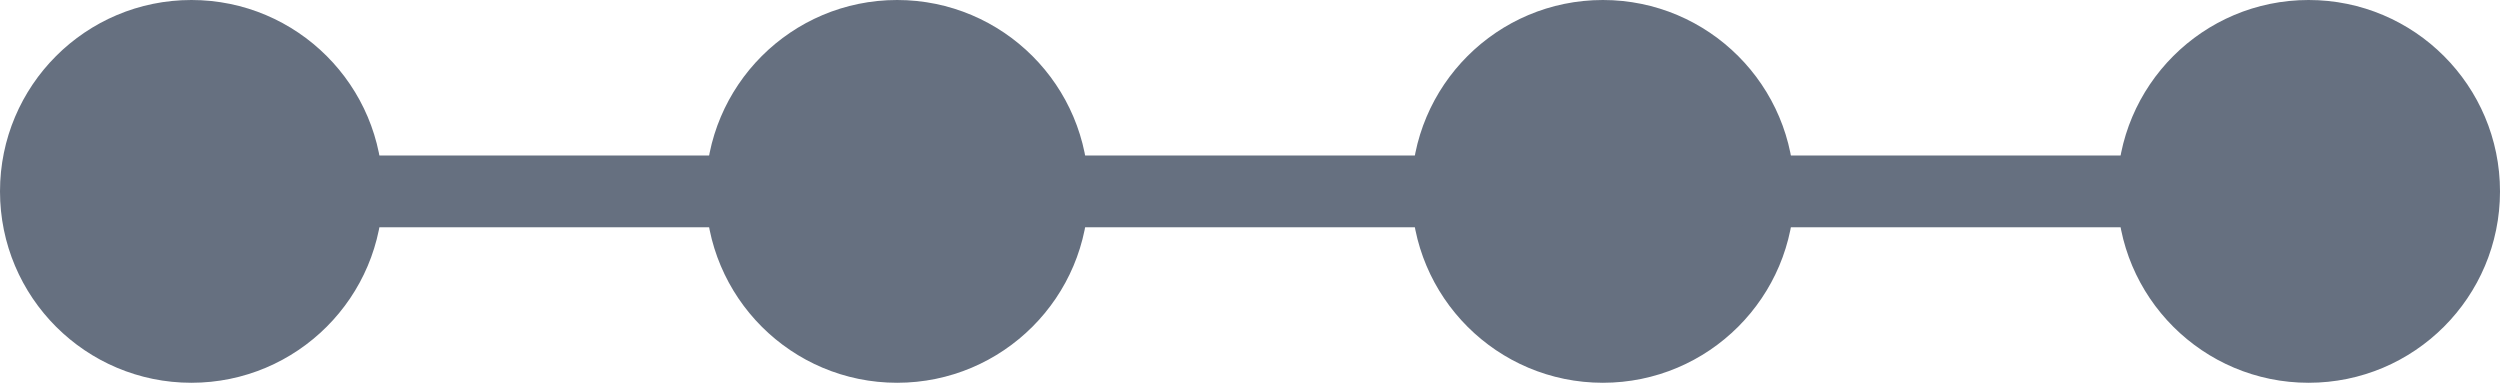
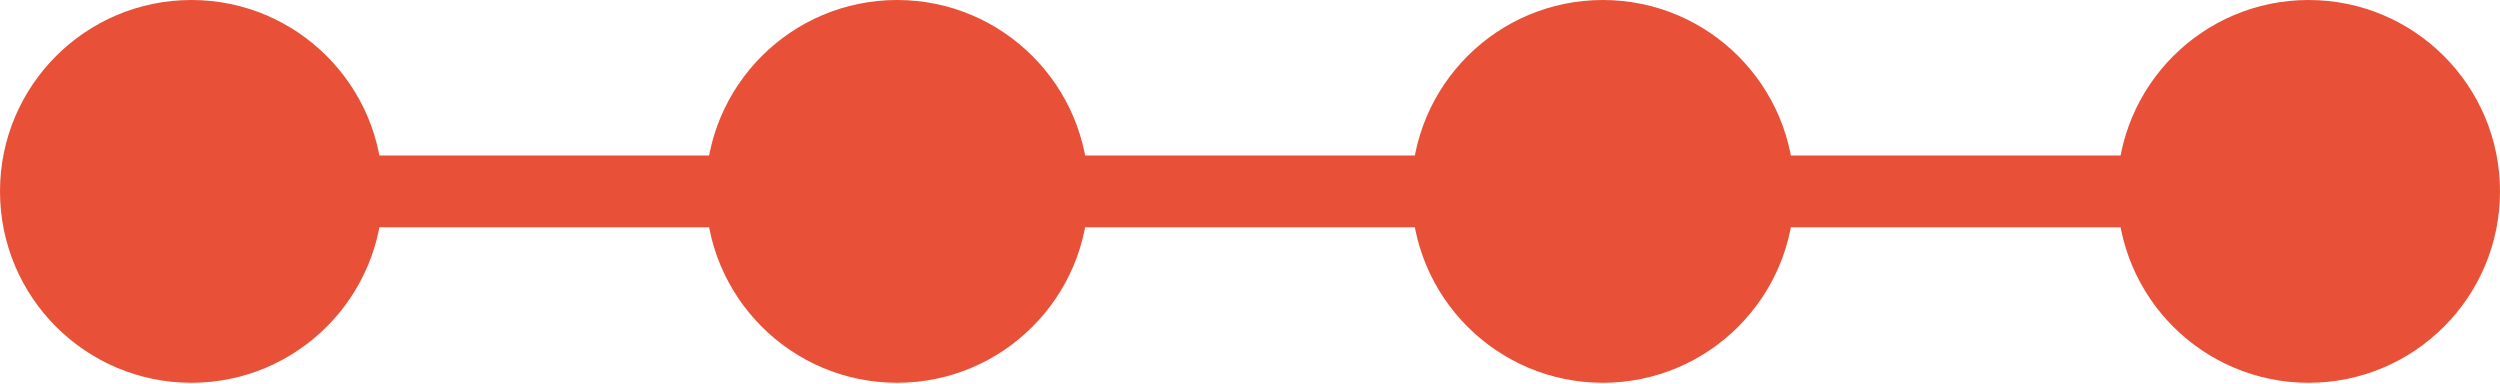
- <svg xmlns="http://www.w3.org/2000/svg" width="209" height="32" viewBox="0 0 209 32" fill="none">
-   <rect x="29" y="13" width="33" height="6" fill="#667080" />
-   <rect x="88" y="13" width="33" height="6" fill="#667080" />
-   <rect x="147" y="13" width="33" height="6" fill="#667080" />
-   <circle cx="16" cy="16" r="14" fill="#667080" stroke="#667080" stroke-width="4" />
-   <circle cx="75" cy="16" r="14" fill="#667080" stroke="#667080" stroke-width="4" />
-   <circle cx="134" cy="16" r="14" fill="#667080" stroke="#667080" stroke-width="4" />
-   <circle cx="193" cy="16" r="14" fill="#667080" stroke="#667080" stroke-width="4" />
+ <svg xmlns="http://www.w3.org/2000/svg" width="248" height="38" viewBox="0 0 248 38" fill="none">
+   <rect x="34.411" y="15.426" width="39.158" height="7.12" fill="#E85137" />
+   <rect x="104.421" y="15.426" width="39.158" height="7.12" fill="#E85137" />
+   <rect x="174.431" y="15.426" width="39.158" height="7.12" fill="#E85137" />
+   <circle cx="18.986" cy="18.986" r="16.986" fill="#E85137" stroke="#E85137" stroke-width="4" />
+   <circle cx="88.995" cy="18.986" r="16.986" fill="#E85137" stroke="#E85137" stroke-width="4" />
+   <circle cx="159.005" cy="18.986" r="16.986" fill="#E85137" stroke="#E85137" stroke-width="4" />
+   <circle cx="229.014" cy="18.986" r="16.986" fill="#E85137" stroke="#E85137" stroke-width="4" />
</svg>
